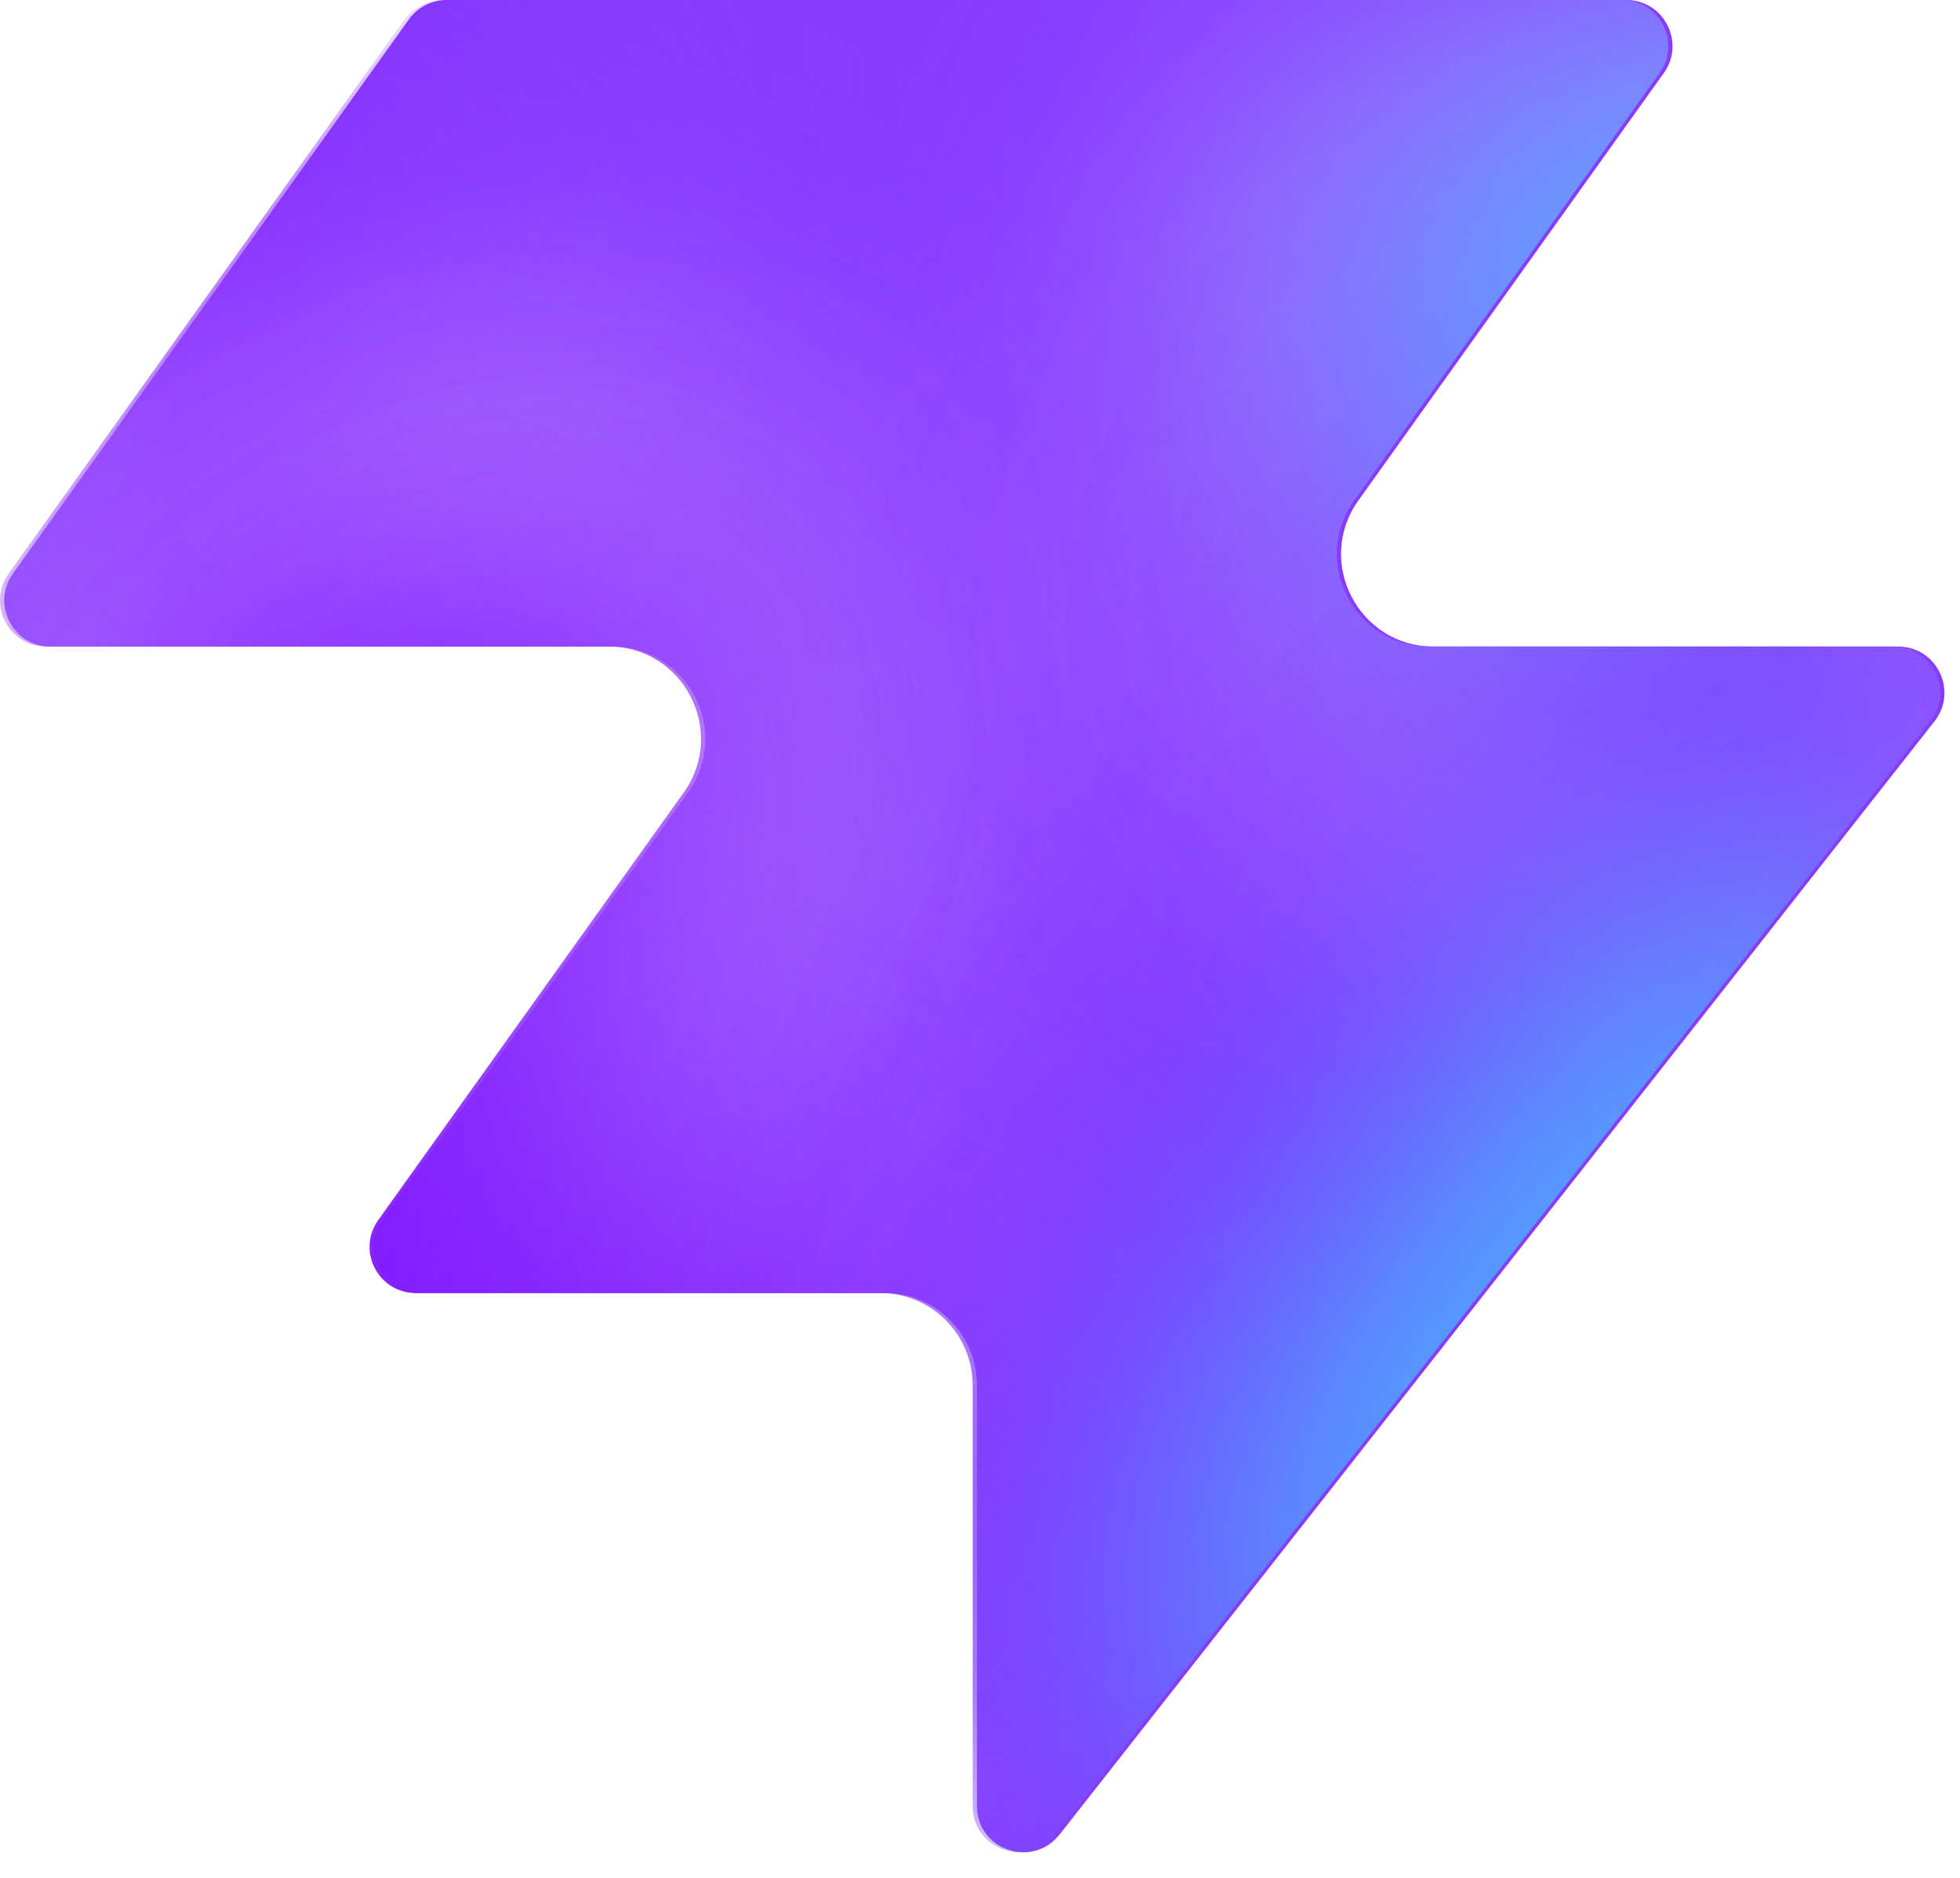
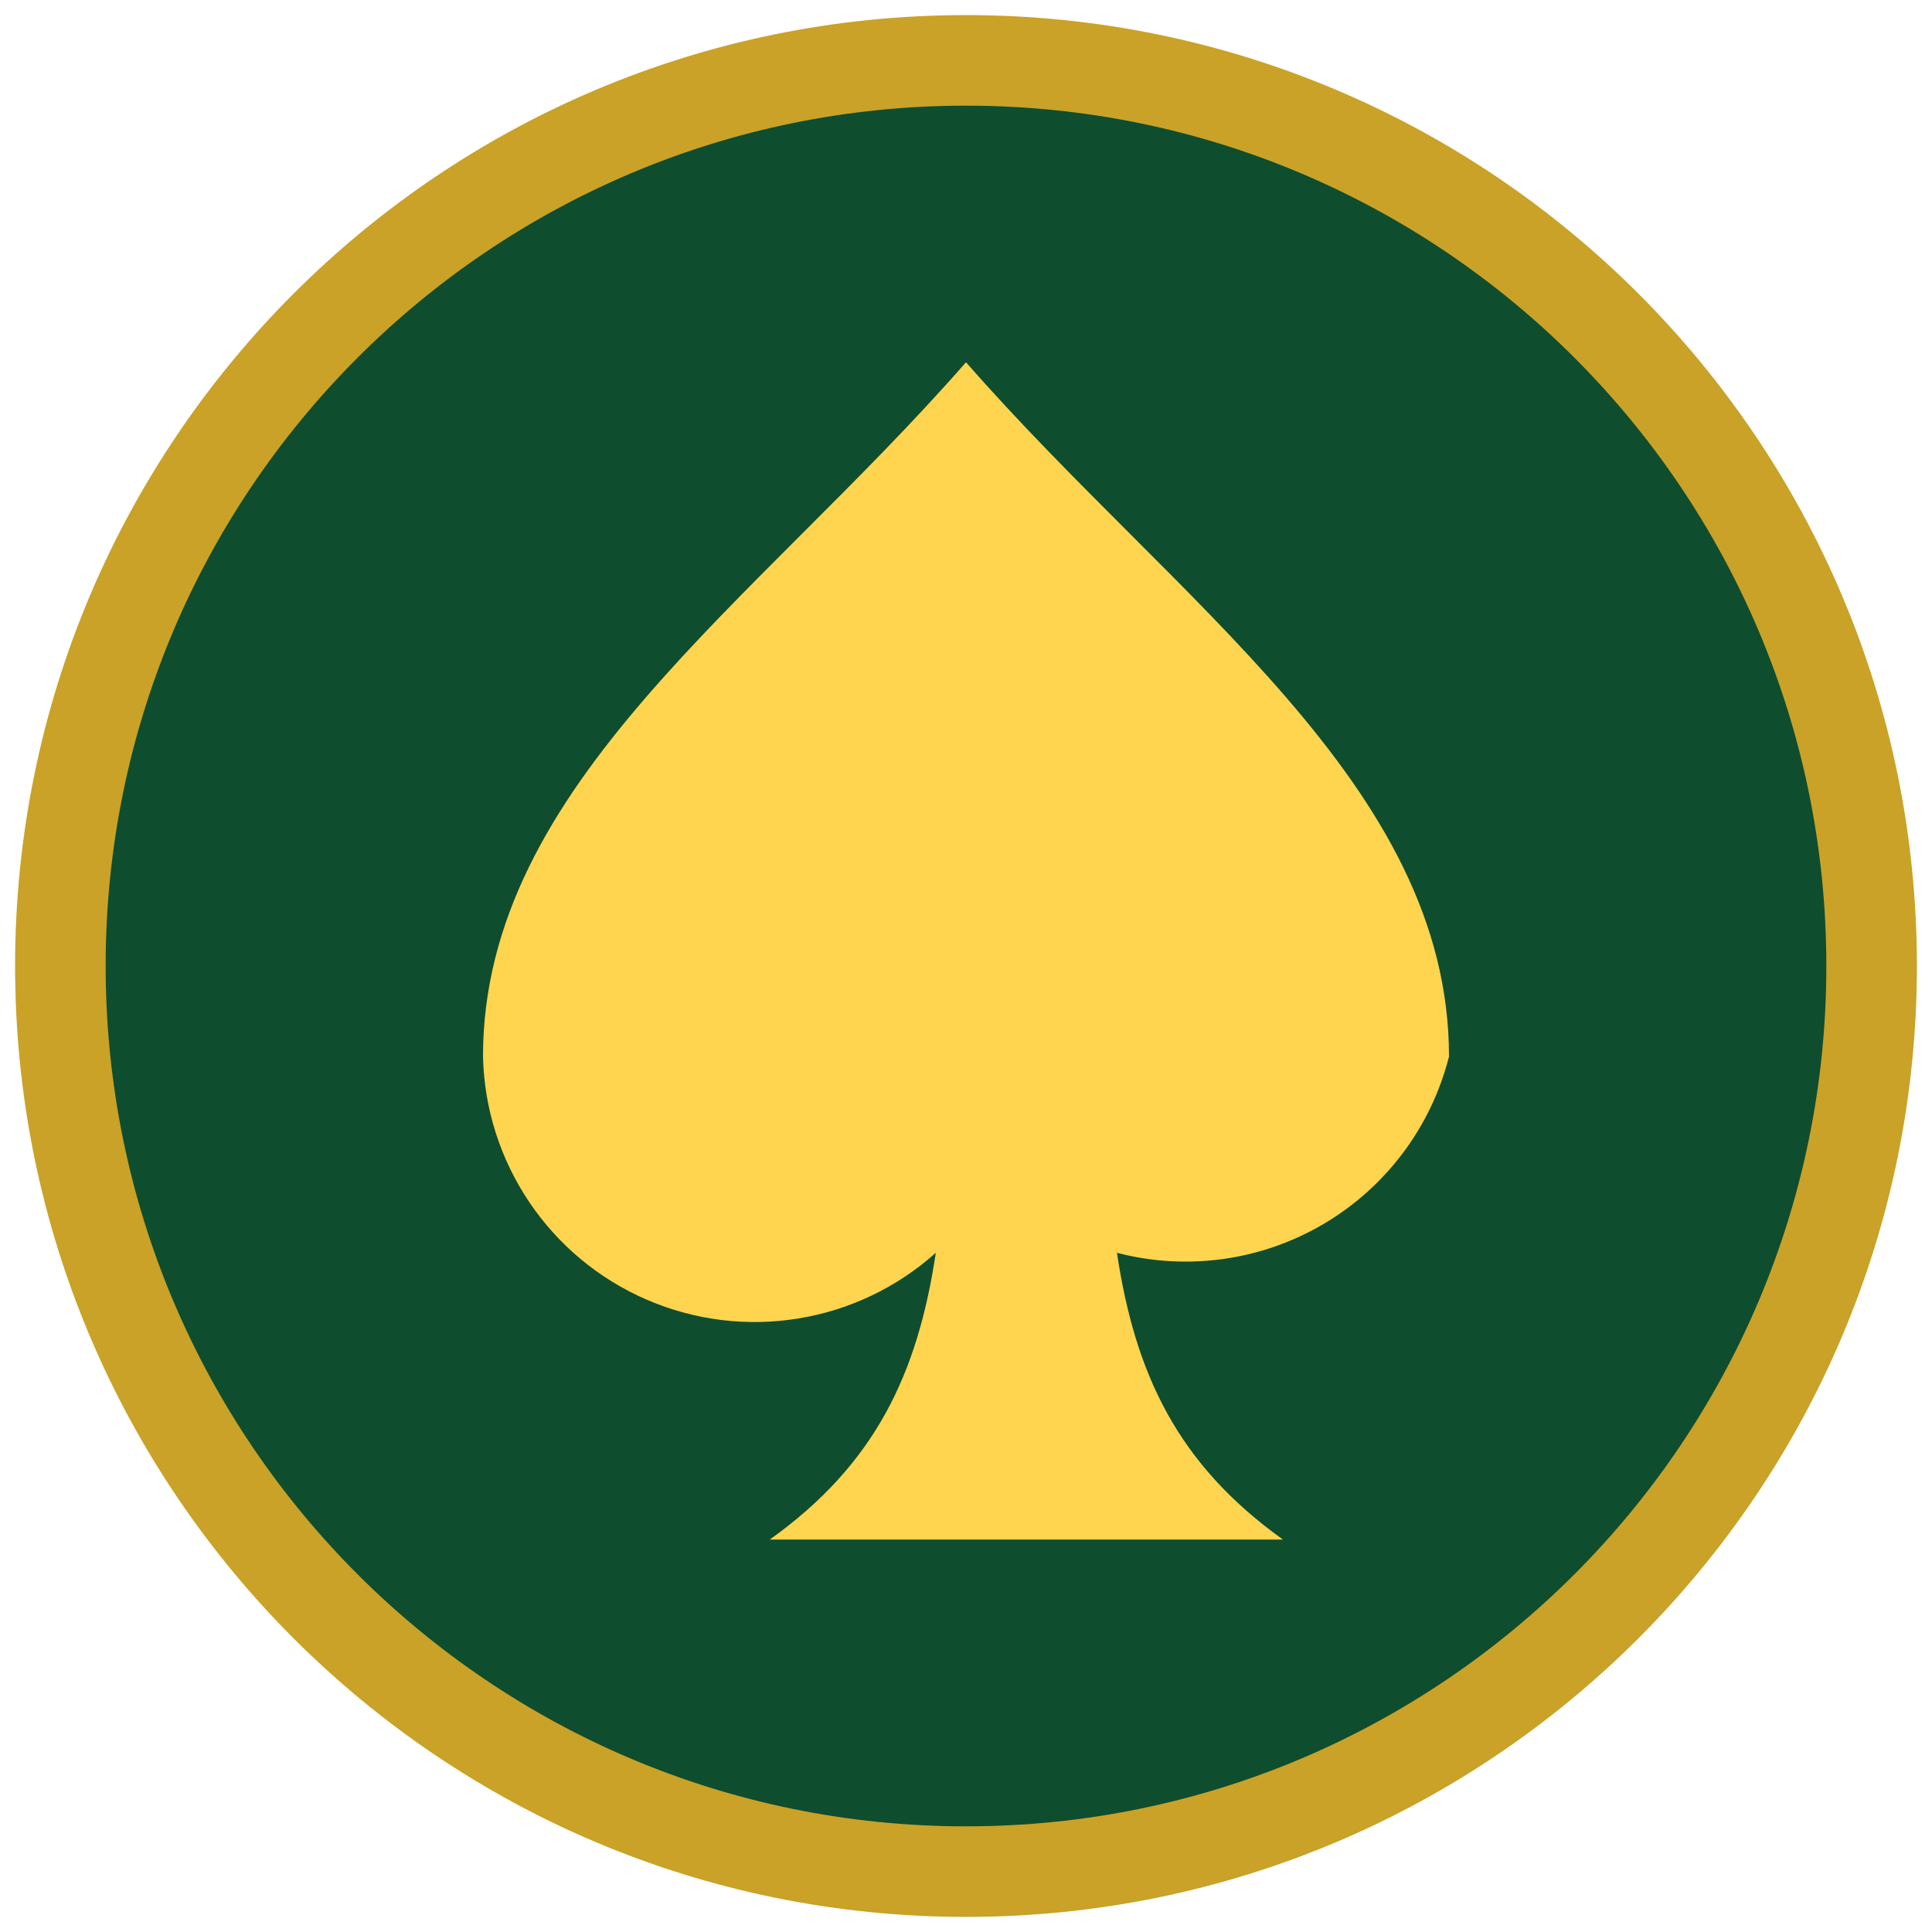
- <svg xmlns="http://www.w3.org/2000/svg" width="48" height="46" fill="none" viewBox="0 0 48 46">
-   <path fill="#863bff" d="M25.946 44.938c-.664.845-2.021.375-2.021-.698V33.937a2.26 2.26 0 0 0-2.262-2.262H10.287c-.92 0-1.456-1.04-.92-1.788l7.48-10.471c1.07-1.497 0-3.578-1.842-3.578H1.237c-.92 0-1.456-1.04-.92-1.788L10.013.474c.214-.297.556-.474.92-.474h28.894c.92 0 1.456 1.04.92 1.788l-7.48 10.471c-1.07 1.498 0 3.579 1.842 3.579h11.377c.943 0 1.473 1.088.89 1.83L25.947 44.94z" style="fill:#863bff;fill:color(display-p3 .525 .23 1);fill-opacity:1" />
-   <mask id="a" width="48" height="46" x="0" y="0" maskUnits="userSpaceOnUse" style="mask-type:alpha">
-     <path fill="#000" d="M25.842 44.938c-.664.844-2.021.375-2.021-.698V33.937a2.26 2.26 0 0 0-2.262-2.262H10.183c-.92 0-1.456-1.04-.92-1.788l7.48-10.471c1.07-1.498 0-3.579-1.842-3.579H1.133c-.92 0-1.456-1.04-.92-1.787L9.91.473c.214-.297.556-.474.92-.474h28.894c.92 0 1.456 1.04.92 1.788l-7.48 10.471c-1.07 1.498 0 3.578 1.842 3.578h11.377c.943 0 1.473 1.088.89 1.832L25.843 44.94z" style="fill:#000;fill-opacity:1" />
-   </mask>
-   <g mask="url(#a)">
-     <g filter="url(#b)">
-       <ellipse cx="5.508" cy="14.704" fill="#ede6ff" rx="5.508" ry="14.704" style="fill:#ede6ff;fill:color(display-p3 .927 .903 1);fill-opacity:1" transform="matrix(.00324 1 1 -.00324 -4.47 31.516)" />
-     </g>
-     <g filter="url(#c)">
-       <ellipse cx="10.399" cy="29.851" fill="#ede6ff" rx="10.399" ry="29.851" style="fill:#ede6ff;fill:color(display-p3 .927 .903 1);fill-opacity:1" transform="matrix(.00324 1 1 -.00324 -39.328 7.883)" />
-     </g>
-     <g filter="url(#d)">
-       <ellipse cx="5.508" cy="30.487" fill="#7e14ff" rx="5.508" ry="30.487" style="fill:#7e14ff;fill:color(display-p3 .492 .077 1);fill-opacity:1" transform="rotate(89.814 -25.913 -14.639)scale(1 -1)" />
-     </g>
-     <g filter="url(#e)">
-       <ellipse cx="5.508" cy="30.599" fill="#7e14ff" rx="5.508" ry="30.599" style="fill:#7e14ff;fill:color(display-p3 .492 .077 1);fill-opacity:1" transform="rotate(89.814 -32.644 -3.334)scale(1 -1)" />
-     </g>
-     <g filter="url(#f)">
-       <ellipse cx="5.508" cy="30.599" fill="#7e14ff" rx="5.508" ry="30.599" style="fill:#7e14ff;fill:color(display-p3 .492 .077 1);fill-opacity:1" transform="matrix(.00324 1 1 -.00324 -34.34 30.47)" />
-     </g>
-     <g filter="url(#g)">
-       <ellipse cx="14.072" cy="22.078" fill="#ede6ff" rx="14.072" ry="22.078" style="fill:#ede6ff;fill:color(display-p3 .927 .903 1);fill-opacity:1" transform="rotate(93.35 24.506 48.493)scale(-1 1)" />
-     </g>
-     <g filter="url(#h)">
-       <ellipse cx="3.47" cy="21.501" fill="#7e14ff" rx="3.47" ry="21.501" style="fill:#7e14ff;fill:color(display-p3 .492 .077 1);fill-opacity:1" transform="rotate(89.009 28.708 47.59)scale(-1 1)" />
-     </g>
-     <g filter="url(#i)">
-       <ellipse cx="3.47" cy="21.501" fill="#7e14ff" rx="3.47" ry="21.501" style="fill:#7e14ff;fill:color(display-p3 .492 .077 1);fill-opacity:1" transform="rotate(89.009 28.708 47.59)scale(-1 1)" />
-     </g>
-     <g filter="url(#j)">
-       <ellipse cx=".387" cy="8.972" fill="#7e14ff" rx="4.407" ry="29.108" style="fill:#7e14ff;fill:color(display-p3 .492 .077 1);fill-opacity:1" transform="rotate(39.51 .387 8.972)" />
-     </g>
-     <g filter="url(#k)">
-       <ellipse cx="47.523" cy="-6.092" fill="#7e14ff" rx="4.407" ry="29.108" style="fill:#7e14ff;fill:color(display-p3 .492 .077 1);fill-opacity:1" transform="rotate(37.892 47.523 -6.092)" />
-     </g>
-     <g filter="url(#l)">
-       <ellipse cx="41.412" cy="6.333" fill="#47bfff" rx="5.971" ry="9.665" style="fill:#47bfff;fill:color(display-p3 .28 .748 1);fill-opacity:1" transform="rotate(37.892 41.412 6.333)" />
-     </g>
-     <g filter="url(#m)">
-       <ellipse cx="-1.879" cy="38.332" fill="#7e14ff" rx="4.407" ry="29.108" style="fill:#7e14ff;fill:color(display-p3 .492 .077 1);fill-opacity:1" transform="rotate(37.892 -1.88 38.332)" />
-     </g>
-     <g filter="url(#n)">
-       <ellipse cx="-1.879" cy="38.332" fill="#7e14ff" rx="4.407" ry="29.108" style="fill:#7e14ff;fill:color(display-p3 .492 .077 1);fill-opacity:1" transform="rotate(37.892 -1.88 38.332)" />
-     </g>
-     <g filter="url(#o)">
-       <ellipse cx="35.651" cy="29.907" fill="#7e14ff" rx="4.407" ry="29.108" style="fill:#7e14ff;fill:color(display-p3 .492 .077 1);fill-opacity:1" transform="rotate(37.892 35.651 29.907)" />
-     </g>
-     <g filter="url(#p)">
-       <ellipse cx="38.418" cy="32.4" fill="#47bfff" rx="5.971" ry="15.297" style="fill:#47bfff;fill:color(display-p3 .28 .748 1);fill-opacity:1" transform="rotate(37.892 38.418 32.4)" />
-     </g>
-   </g>
-   <defs>
-     <filter id="b" width="60.045" height="41.654" x="-19.77" y="16.149" color-interpolation-filters="sRGB" filterUnits="userSpaceOnUse">
-       <feFlood flood-opacity="0" result="BackgroundImageFix" />
-       <feBlend in="SourceGraphic" in2="BackgroundImageFix" result="shape" />
-       <feGaussianBlur result="effect1_foregroundBlur_2002_17158" stdDeviation="7.659" />
-     </filter>
-     <filter id="c" width="90.34" height="51.437" x="-54.613" y="-7.533" color-interpolation-filters="sRGB" filterUnits="userSpaceOnUse">
-       <feFlood flood-opacity="0" result="BackgroundImageFix" />
-       <feBlend in="SourceGraphic" in2="BackgroundImageFix" result="shape" />
-       <feGaussianBlur result="effect1_foregroundBlur_2002_17158" stdDeviation="7.659" />
-     </filter>
-     <filter id="d" width="79.355" height="29.4" x="-49.64" y="2.03" color-interpolation-filters="sRGB" filterUnits="userSpaceOnUse">
-       <feFlood flood-opacity="0" result="BackgroundImageFix" />
-       <feBlend in="SourceGraphic" in2="BackgroundImageFix" result="shape" />
-       <feGaussianBlur result="effect1_foregroundBlur_2002_17158" stdDeviation="4.596" />
-     </filter>
-     <filter id="e" width="79.579" height="29.4" x="-45.045" y="20.029" color-interpolation-filters="sRGB" filterUnits="userSpaceOnUse">
-       <feFlood flood-opacity="0" result="BackgroundImageFix" />
-       <feBlend in="SourceGraphic" in2="BackgroundImageFix" result="shape" />
-       <feGaussianBlur result="effect1_foregroundBlur_2002_17158" stdDeviation="4.596" />
-     </filter>
-     <filter id="f" width="79.579" height="29.4" x="-43.513" y="21.178" color-interpolation-filters="sRGB" filterUnits="userSpaceOnUse">
-       <feFlood flood-opacity="0" result="BackgroundImageFix" />
-       <feBlend in="SourceGraphic" in2="BackgroundImageFix" result="shape" />
-       <feGaussianBlur result="effect1_foregroundBlur_2002_17158" stdDeviation="4.596" />
-     </filter>
-     <filter id="g" width="74.749" height="58.852" x="15.756" y="-17.901" color-interpolation-filters="sRGB" filterUnits="userSpaceOnUse">
-       <feFlood flood-opacity="0" result="BackgroundImageFix" />
-       <feBlend in="SourceGraphic" in2="BackgroundImageFix" result="shape" />
-       <feGaussianBlur result="effect1_foregroundBlur_2002_17158" stdDeviation="7.659" />
-     </filter>
-     <filter id="h" width="61.377" height="25.362" x="23.548" y="2.284" color-interpolation-filters="sRGB" filterUnits="userSpaceOnUse">
-       <feFlood flood-opacity="0" result="BackgroundImageFix" />
-       <feBlend in="SourceGraphic" in2="BackgroundImageFix" result="shape" />
-       <feGaussianBlur result="effect1_foregroundBlur_2002_17158" stdDeviation="4.596" />
-     </filter>
-     <filter id="i" width="61.377" height="25.362" x="23.548" y="2.284" color-interpolation-filters="sRGB" filterUnits="userSpaceOnUse">
-       <feFlood flood-opacity="0" result="BackgroundImageFix" />
-       <feBlend in="SourceGraphic" in2="BackgroundImageFix" result="shape" />
-       <feGaussianBlur result="effect1_foregroundBlur_2002_17158" stdDeviation="4.596" />
-     </filter>
-     <filter id="j" width="56.045" height="63.649" x="-27.636" y="-22.853" color-interpolation-filters="sRGB" filterUnits="userSpaceOnUse">
-       <feFlood flood-opacity="0" result="BackgroundImageFix" />
-       <feBlend in="SourceGraphic" in2="BackgroundImageFix" result="shape" />
-       <feGaussianBlur result="effect1_foregroundBlur_2002_17158" stdDeviation="4.596" />
-     </filter>
-     <filter id="k" width="54.814" height="64.646" x="20.116" y="-38.415" color-interpolation-filters="sRGB" filterUnits="userSpaceOnUse">
-       <feFlood flood-opacity="0" result="BackgroundImageFix" />
-       <feBlend in="SourceGraphic" in2="BackgroundImageFix" result="shape" />
-       <feGaussianBlur result="effect1_foregroundBlur_2002_17158" stdDeviation="4.596" />
-     </filter>
-     <filter id="l" width="33.541" height="35.313" x="24.641" y="-11.323" color-interpolation-filters="sRGB" filterUnits="userSpaceOnUse">
-       <feFlood flood-opacity="0" result="BackgroundImageFix" />
-       <feBlend in="SourceGraphic" in2="BackgroundImageFix" result="shape" />
-       <feGaussianBlur result="effect1_foregroundBlur_2002_17158" stdDeviation="4.596" />
-     </filter>
-     <filter id="m" width="54.814" height="64.646" x="-29.286" y="6.009" color-interpolation-filters="sRGB" filterUnits="userSpaceOnUse">
-       <feFlood flood-opacity="0" result="BackgroundImageFix" />
-       <feBlend in="SourceGraphic" in2="BackgroundImageFix" result="shape" />
-       <feGaussianBlur result="effect1_foregroundBlur_2002_17158" stdDeviation="4.596" />
-     </filter>
-     <filter id="n" width="54.814" height="64.646" x="-29.286" y="6.009" color-interpolation-filters="sRGB" filterUnits="userSpaceOnUse">
-       <feFlood flood-opacity="0" result="BackgroundImageFix" />
-       <feBlend in="SourceGraphic" in2="BackgroundImageFix" result="shape" />
-       <feGaussianBlur result="effect1_foregroundBlur_2002_17158" stdDeviation="4.596" />
-     </filter>
-     <filter id="o" width="54.814" height="64.646" x="8.244" y="-2.416" color-interpolation-filters="sRGB" filterUnits="userSpaceOnUse">
-       <feFlood flood-opacity="0" result="BackgroundImageFix" />
-       <feBlend in="SourceGraphic" in2="BackgroundImageFix" result="shape" />
-       <feGaussianBlur result="effect1_foregroundBlur_2002_17158" stdDeviation="4.596" />
-     </filter>
-     <filter id="p" width="39.409" height="43.623" x="18.713" y="10.588" color-interpolation-filters="sRGB" filterUnits="userSpaceOnUse">
-       <feFlood flood-opacity="0" result="BackgroundImageFix" />
-       <feBlend in="SourceGraphic" in2="BackgroundImageFix" result="shape" />
-       <feGaussianBlur result="effect1_foregroundBlur_2002_17158" stdDeviation="4.596" />
-     </filter>
-   </defs>
+ <svg xmlns="http://www.w3.org/2000/svg" viewBox="0 0 64 64">
+   <circle cx="32" cy="32" r="30" fill="#0f4d2f" stroke="#c9a227" stroke-width="3" />
+   <path fill="#ffd54f" d="M32 12c-7 8-16 14-16 23a9 9 0 0 0 15 6.5c-.6 4-2 7-5.5 9.5h17c-3.5-2.5-4.9-5.5-5.5-9.5A9 9 0 0 0 48 35c0-9-9-15-16-23z" />
</svg>
